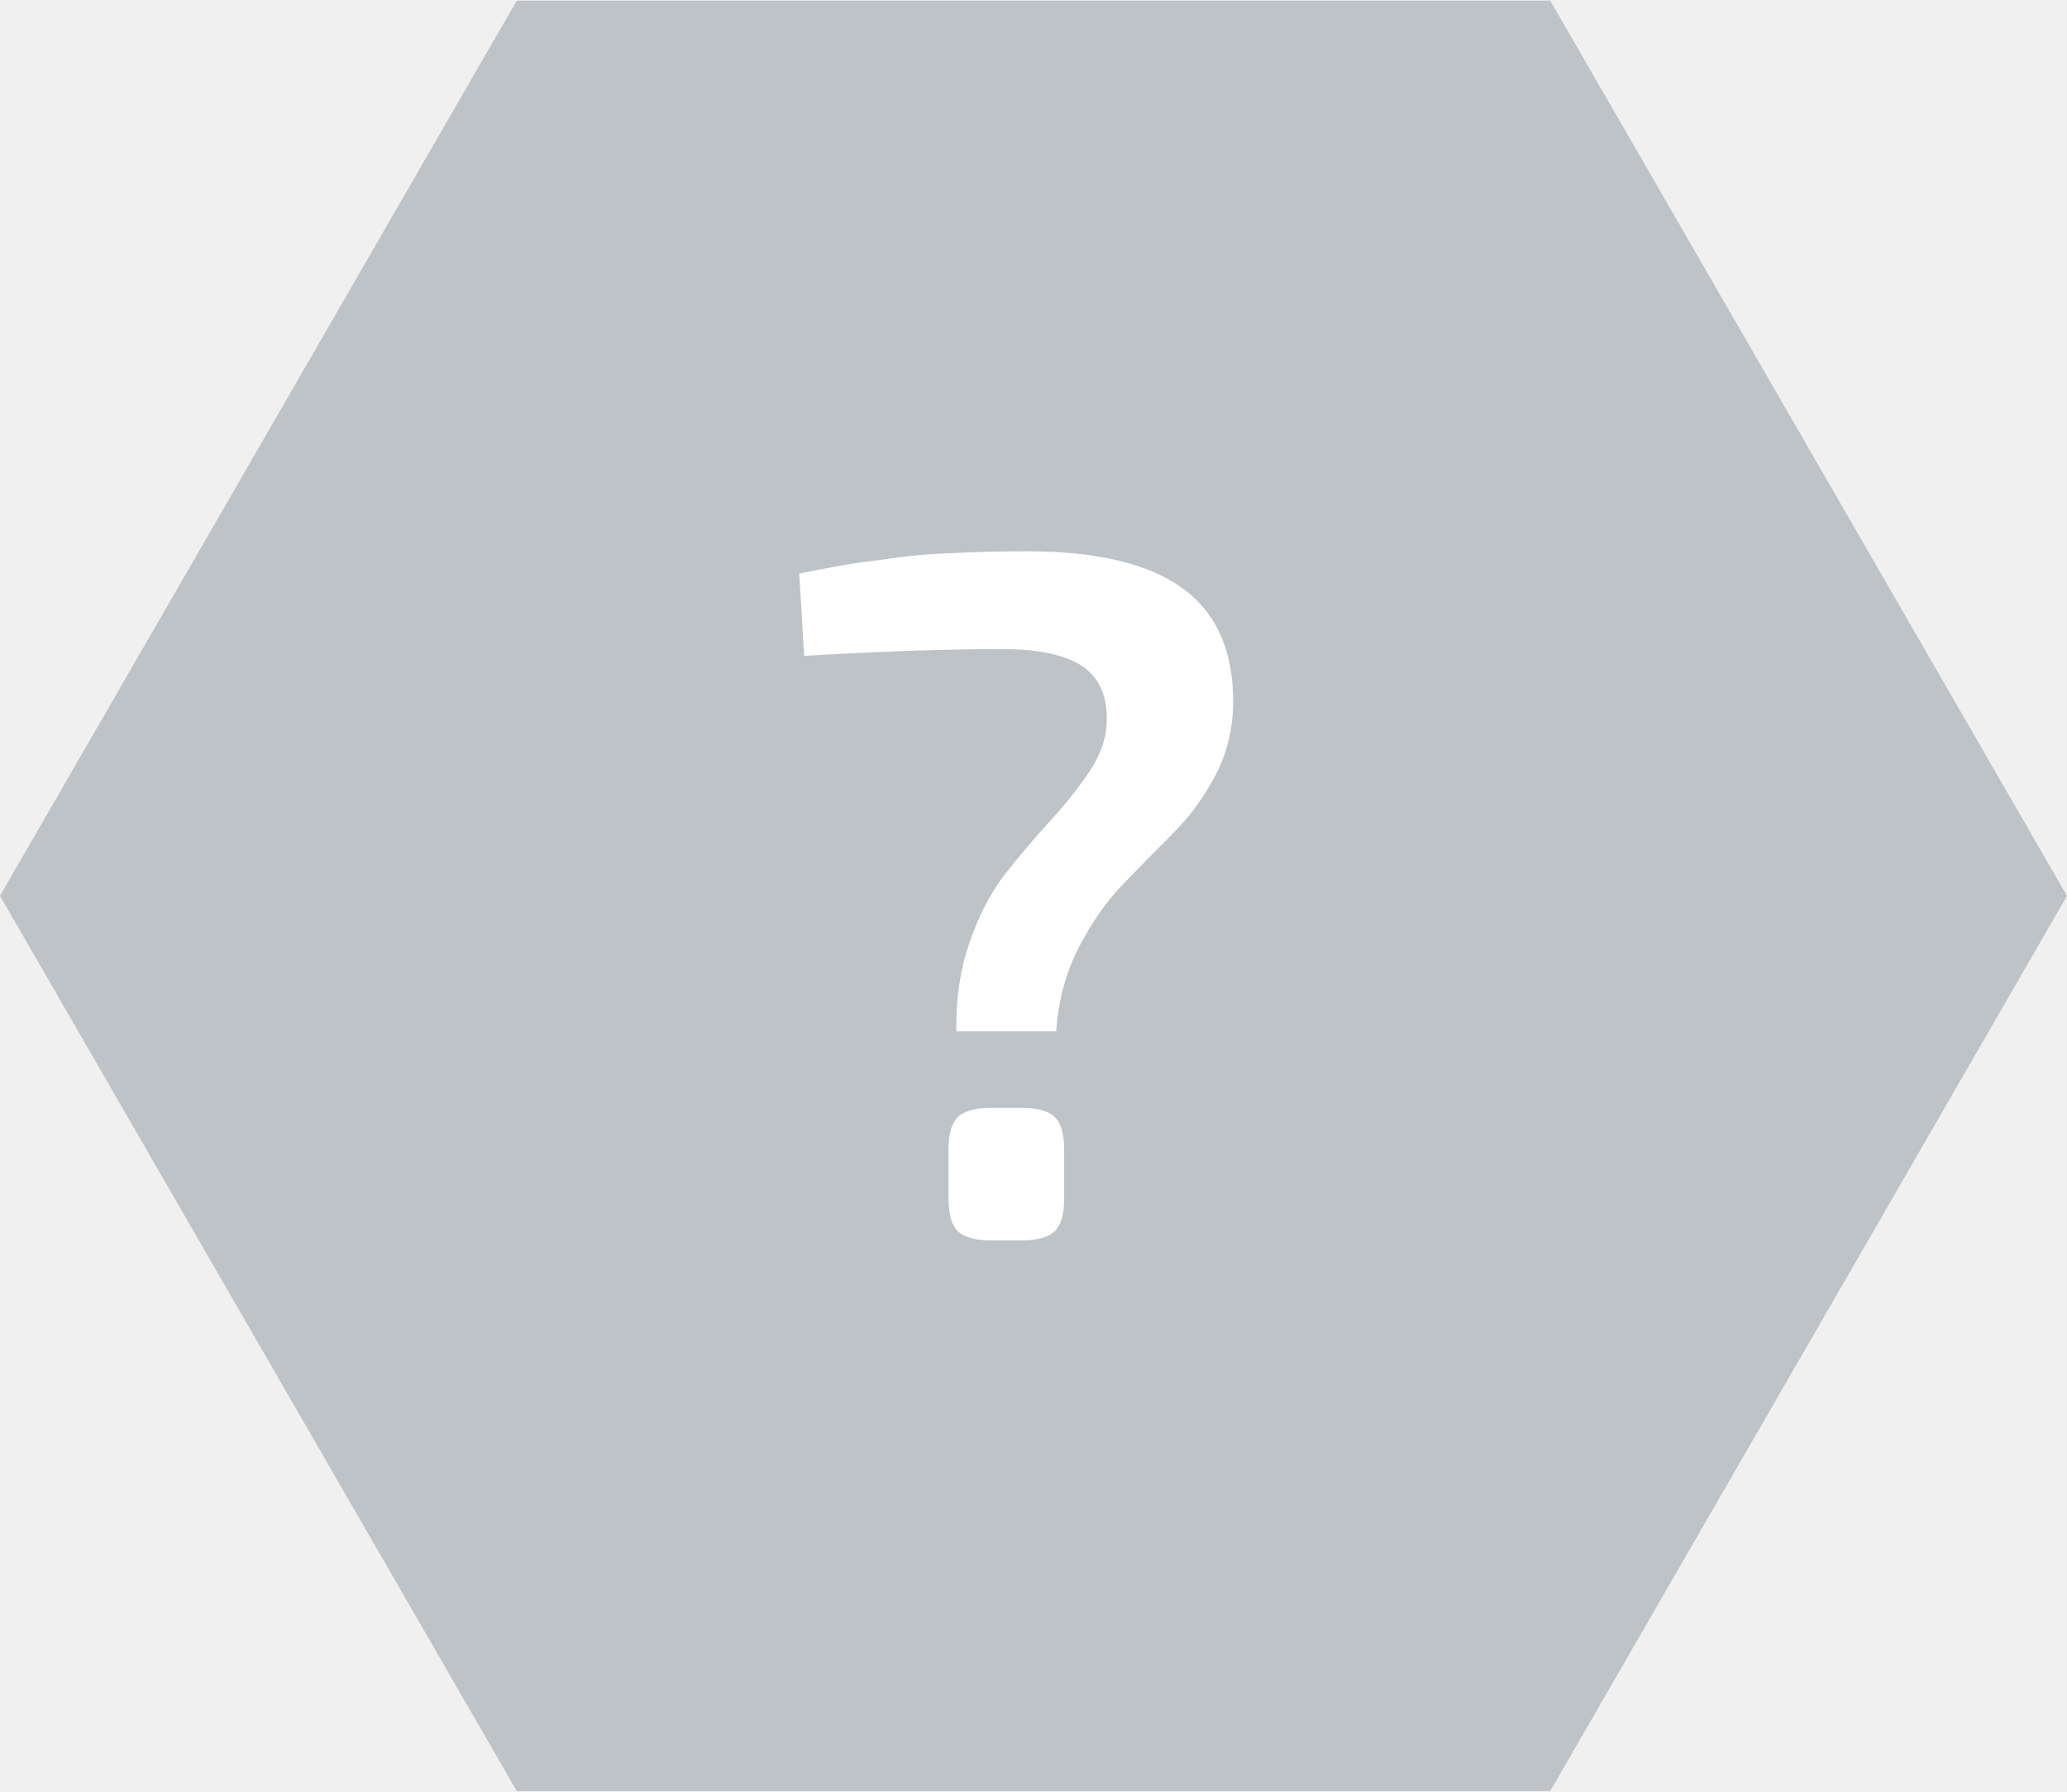
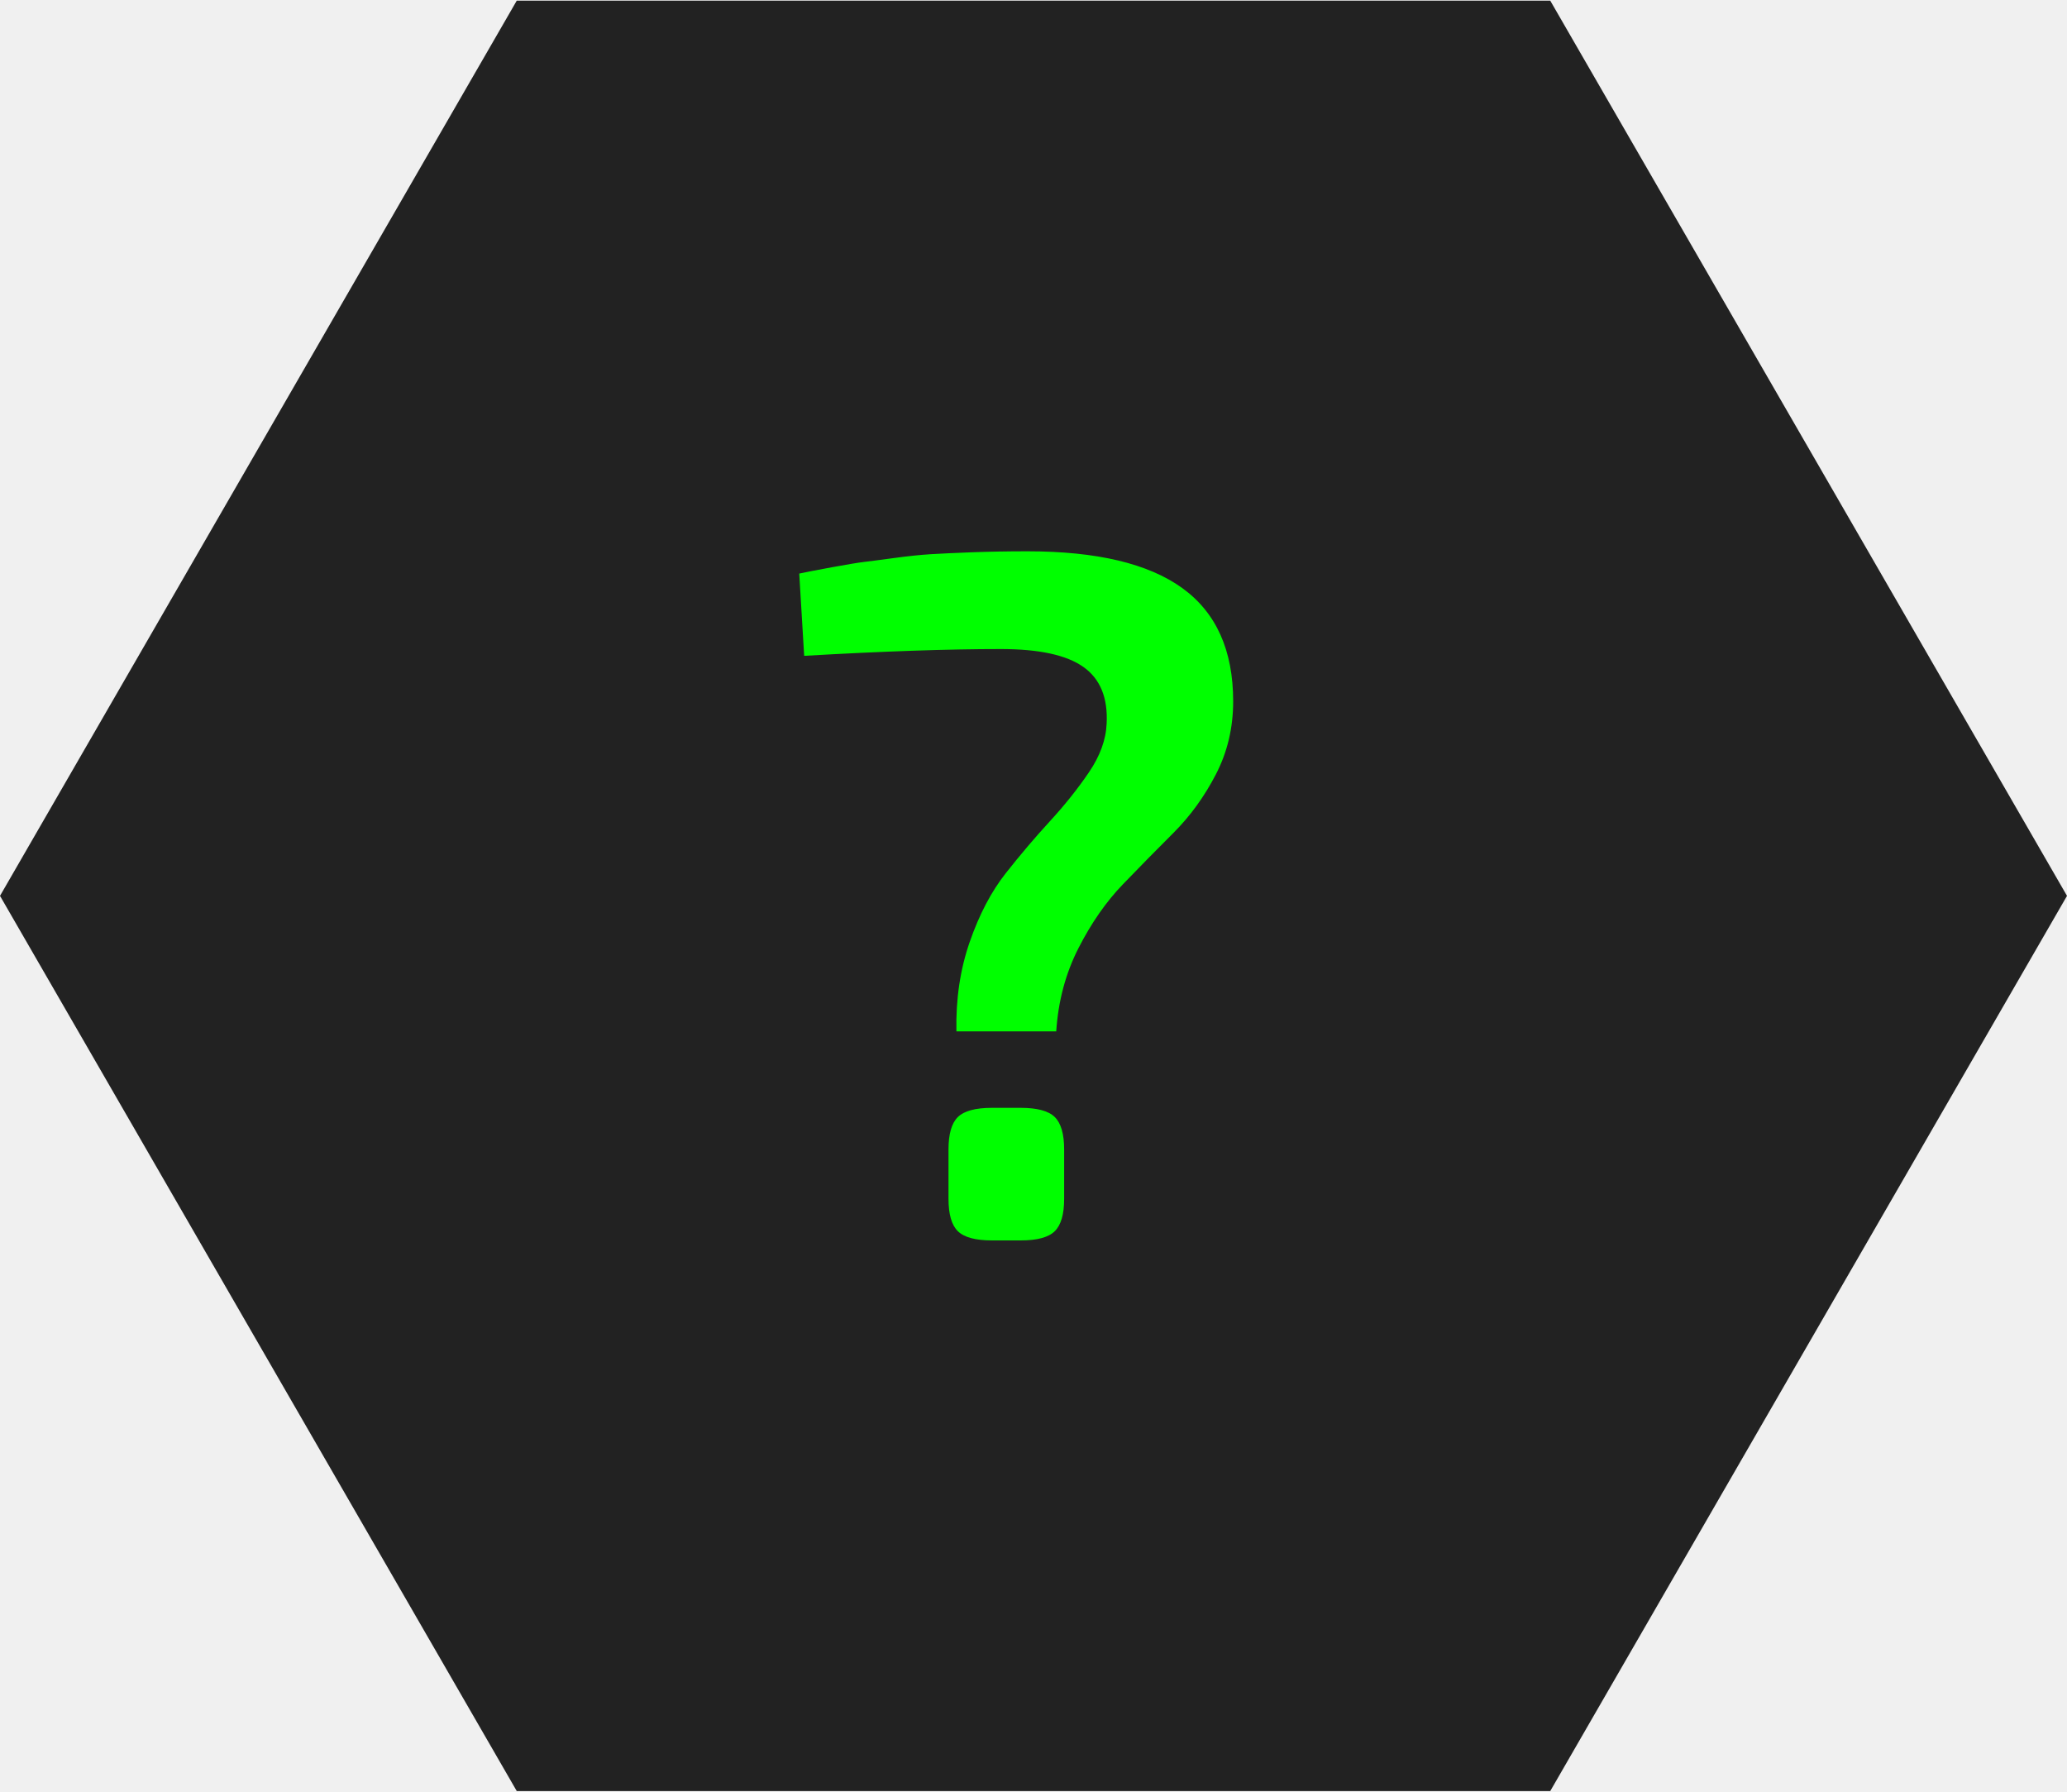
<svg xmlns="http://www.w3.org/2000/svg" width="75px" height="65px" viewBox="0 0 75 65" version="1.1">
  <defs />
  <g id="Page-1" stroke="none" stroke-width="1" fill="none" fill-rule="evenodd">
    <g id="Start-screen" transform="translate(-48, -530)">
      <g id="Help-+-Social" transform="translate(48, 525)">
        <g id="Help">
-           <polygon id="Score-hex-4" fill="#BDC3C7" transform="translate(37.5, 37.5) rotate(-90) translate(-37.5, -37.5) " points="37.5 0 69.976 18.75 69.976 56.25 37.5 75 5.024 56.25 5.024 18.75 " />
-           <path d="M29.179,28.792 L29,25.808 C29.215,25.761 29.61,25.685 30.184,25.579 C30.757,25.474 31.146,25.41 31.349,25.386 C31.552,25.363 31.911,25.316 32.425,25.246 C32.939,25.176 33.387,25.129 33.77,25.105 C34.153,25.082 34.655,25.059 35.276,25.035 C35.898,25.012 36.568,25 37.285,25 C39.795,25 41.666,25.445 42.898,26.334 C44.129,27.224 44.745,28.593 44.745,30.442 C44.745,31.402 44.536,32.286 44.117,33.093 C43.699,33.901 43.185,34.609 42.575,35.218 C41.965,35.826 41.355,36.447 40.746,37.079 C40.136,37.711 39.598,38.483 39.132,39.396 C38.666,40.309 38.397,41.316 38.325,42.416 L34.703,42.416 C34.679,41.245 34.84,40.163 35.187,39.168 C35.533,38.173 35.97,37.342 36.496,36.675 C37.022,36.008 37.554,35.382 38.092,34.796 C38.63,34.211 39.102,33.62 39.508,33.023 C39.915,32.426 40.13,31.835 40.154,31.25 C40.202,30.314 39.921,29.629 39.311,29.196 C38.701,28.763 37.703,28.546 36.316,28.546 C34.404,28.546 32.025,28.628 29.179,28.792 L29.179,28.792 Z M35.994,45.19 L37.034,45.19 C37.632,45.19 38.044,45.301 38.271,45.523 C38.498,45.746 38.612,46.138 38.612,46.699 L38.612,48.49 C38.612,49.052 38.498,49.444 38.271,49.666 C38.044,49.889 37.632,50 37.034,50 L35.994,50 C35.396,50 34.983,49.889 34.756,49.666 C34.529,49.444 34.416,49.052 34.416,48.49 L34.416,46.699 C34.416,46.138 34.529,45.746 34.756,45.523 C34.983,45.301 35.396,45.19 35.994,45.19 L35.994,45.19 Z" id="?" fill="#FFFFFF" />
+           <polygon id="Score-hex-4" fill="#222222" transform="translate(37.5, 37.5) rotate(-90) translate(-37.5, -37.5) " points="37.5 0 69.976 18.75 69.976 56.25 37.5 75 5.024 56.25 5.024 18.75 " />
+           <path d="M29.179,28.792 L29,25.808 C29.215,25.761 29.61,25.685 30.184,25.579 C30.757,25.474 31.146,25.41 31.349,25.386 C31.552,25.363 31.911,25.316 32.425,25.246 C32.939,25.176 33.387,25.129 33.77,25.105 C34.153,25.082 34.655,25.059 35.276,25.035 C35.898,25.012 36.568,25 37.285,25 C39.795,25 41.666,25.445 42.898,26.334 C44.129,27.224 44.745,28.593 44.745,30.442 C44.745,31.402 44.536,32.286 44.117,33.093 C43.699,33.901 43.185,34.609 42.575,35.218 C41.965,35.826 41.355,36.447 40.746,37.079 C40.136,37.711 39.598,38.483 39.132,39.396 C38.666,40.309 38.397,41.316 38.325,42.416 L34.703,42.416 C34.679,41.245 34.84,40.163 35.187,39.168 C35.533,38.173 35.97,37.342 36.496,36.675 C37.022,36.008 37.554,35.382 38.092,34.796 C38.63,34.211 39.102,33.62 39.508,33.023 C39.915,32.426 40.13,31.835 40.154,31.25 C40.202,30.314 39.921,29.629 39.311,29.196 C38.701,28.763 37.703,28.546 36.316,28.546 C34.404,28.546 32.025,28.628 29.179,28.792 L29.179,28.792 Z M35.994,45.19 L37.034,45.19 C37.632,45.19 38.044,45.301 38.271,45.523 C38.498,45.746 38.612,46.138 38.612,46.699 L38.612,48.49 C38.612,49.052 38.498,49.444 38.271,49.666 C38.044,49.889 37.632,50 37.034,50 L35.994,50 C35.396,50 34.983,49.889 34.756,49.666 C34.529,49.444 34.416,49.052 34.416,48.49 L34.416,46.699 C34.416,46.138 34.529,45.746 34.756,45.523 C34.983,45.301 35.396,45.19 35.994,45.19 L35.994,45.19 Z" id="?" fill="#00ff00" />
        </g>
      </g>
    </g>
  </g>
</svg>
